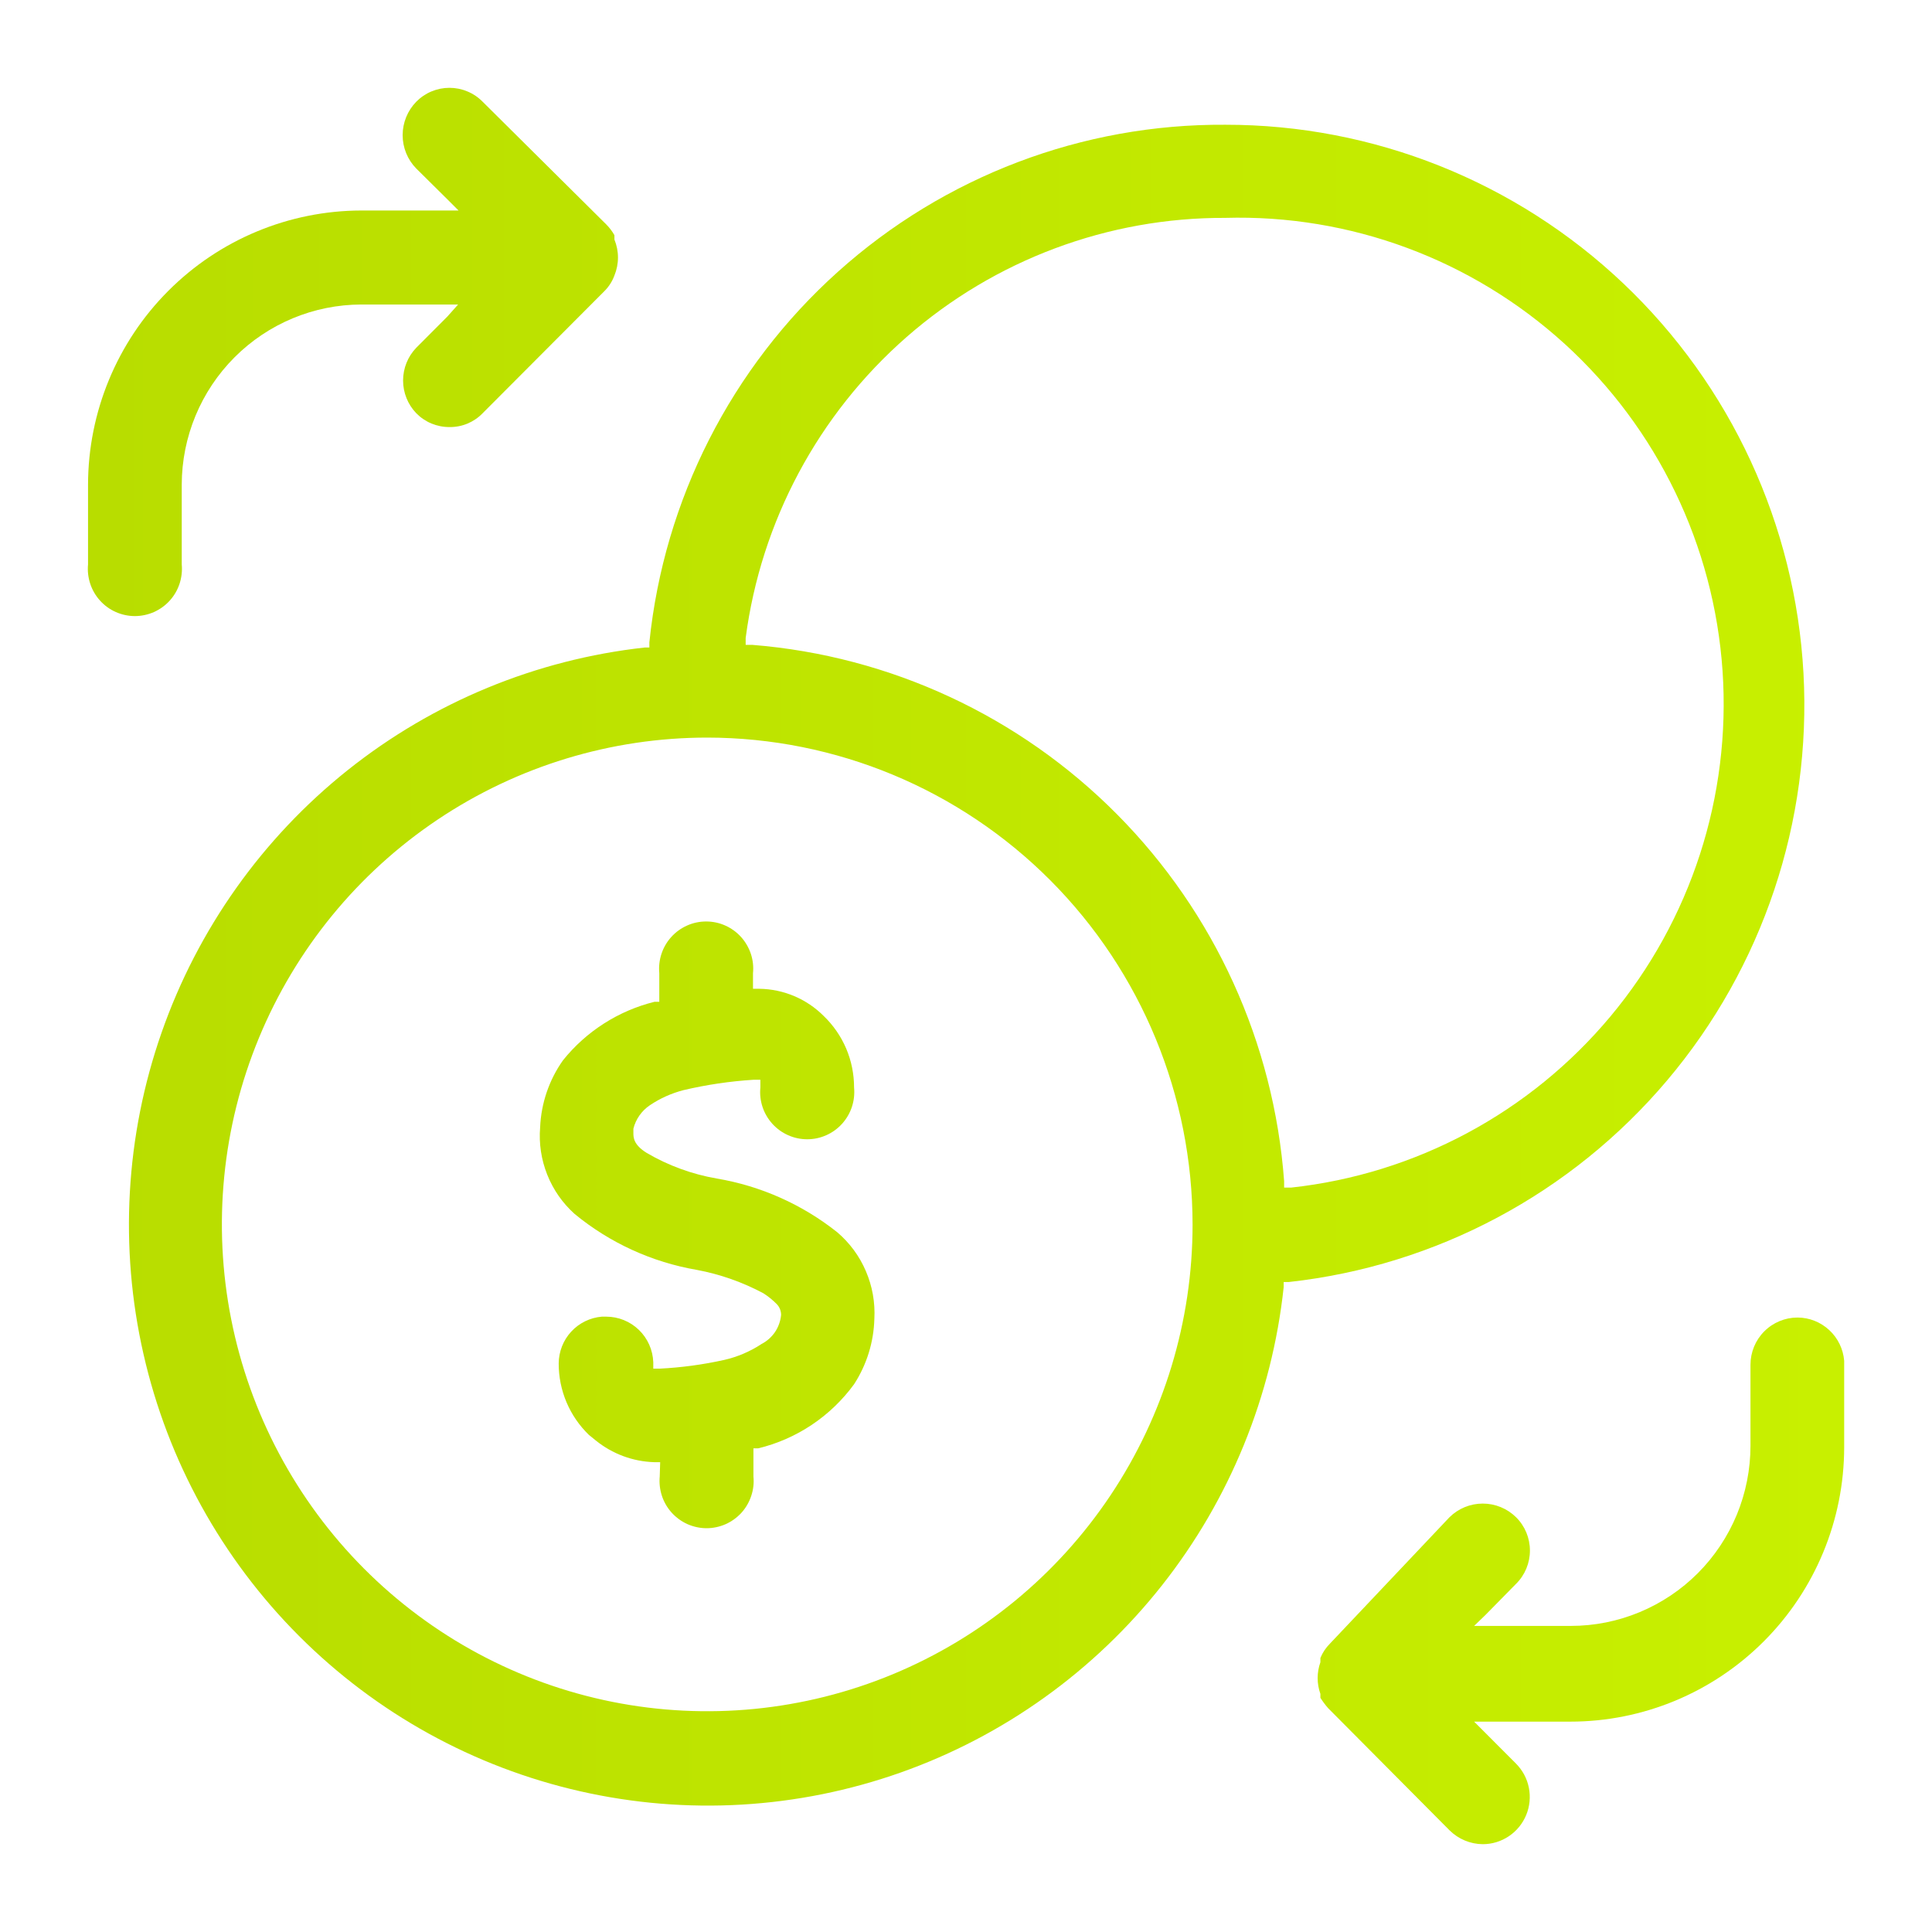
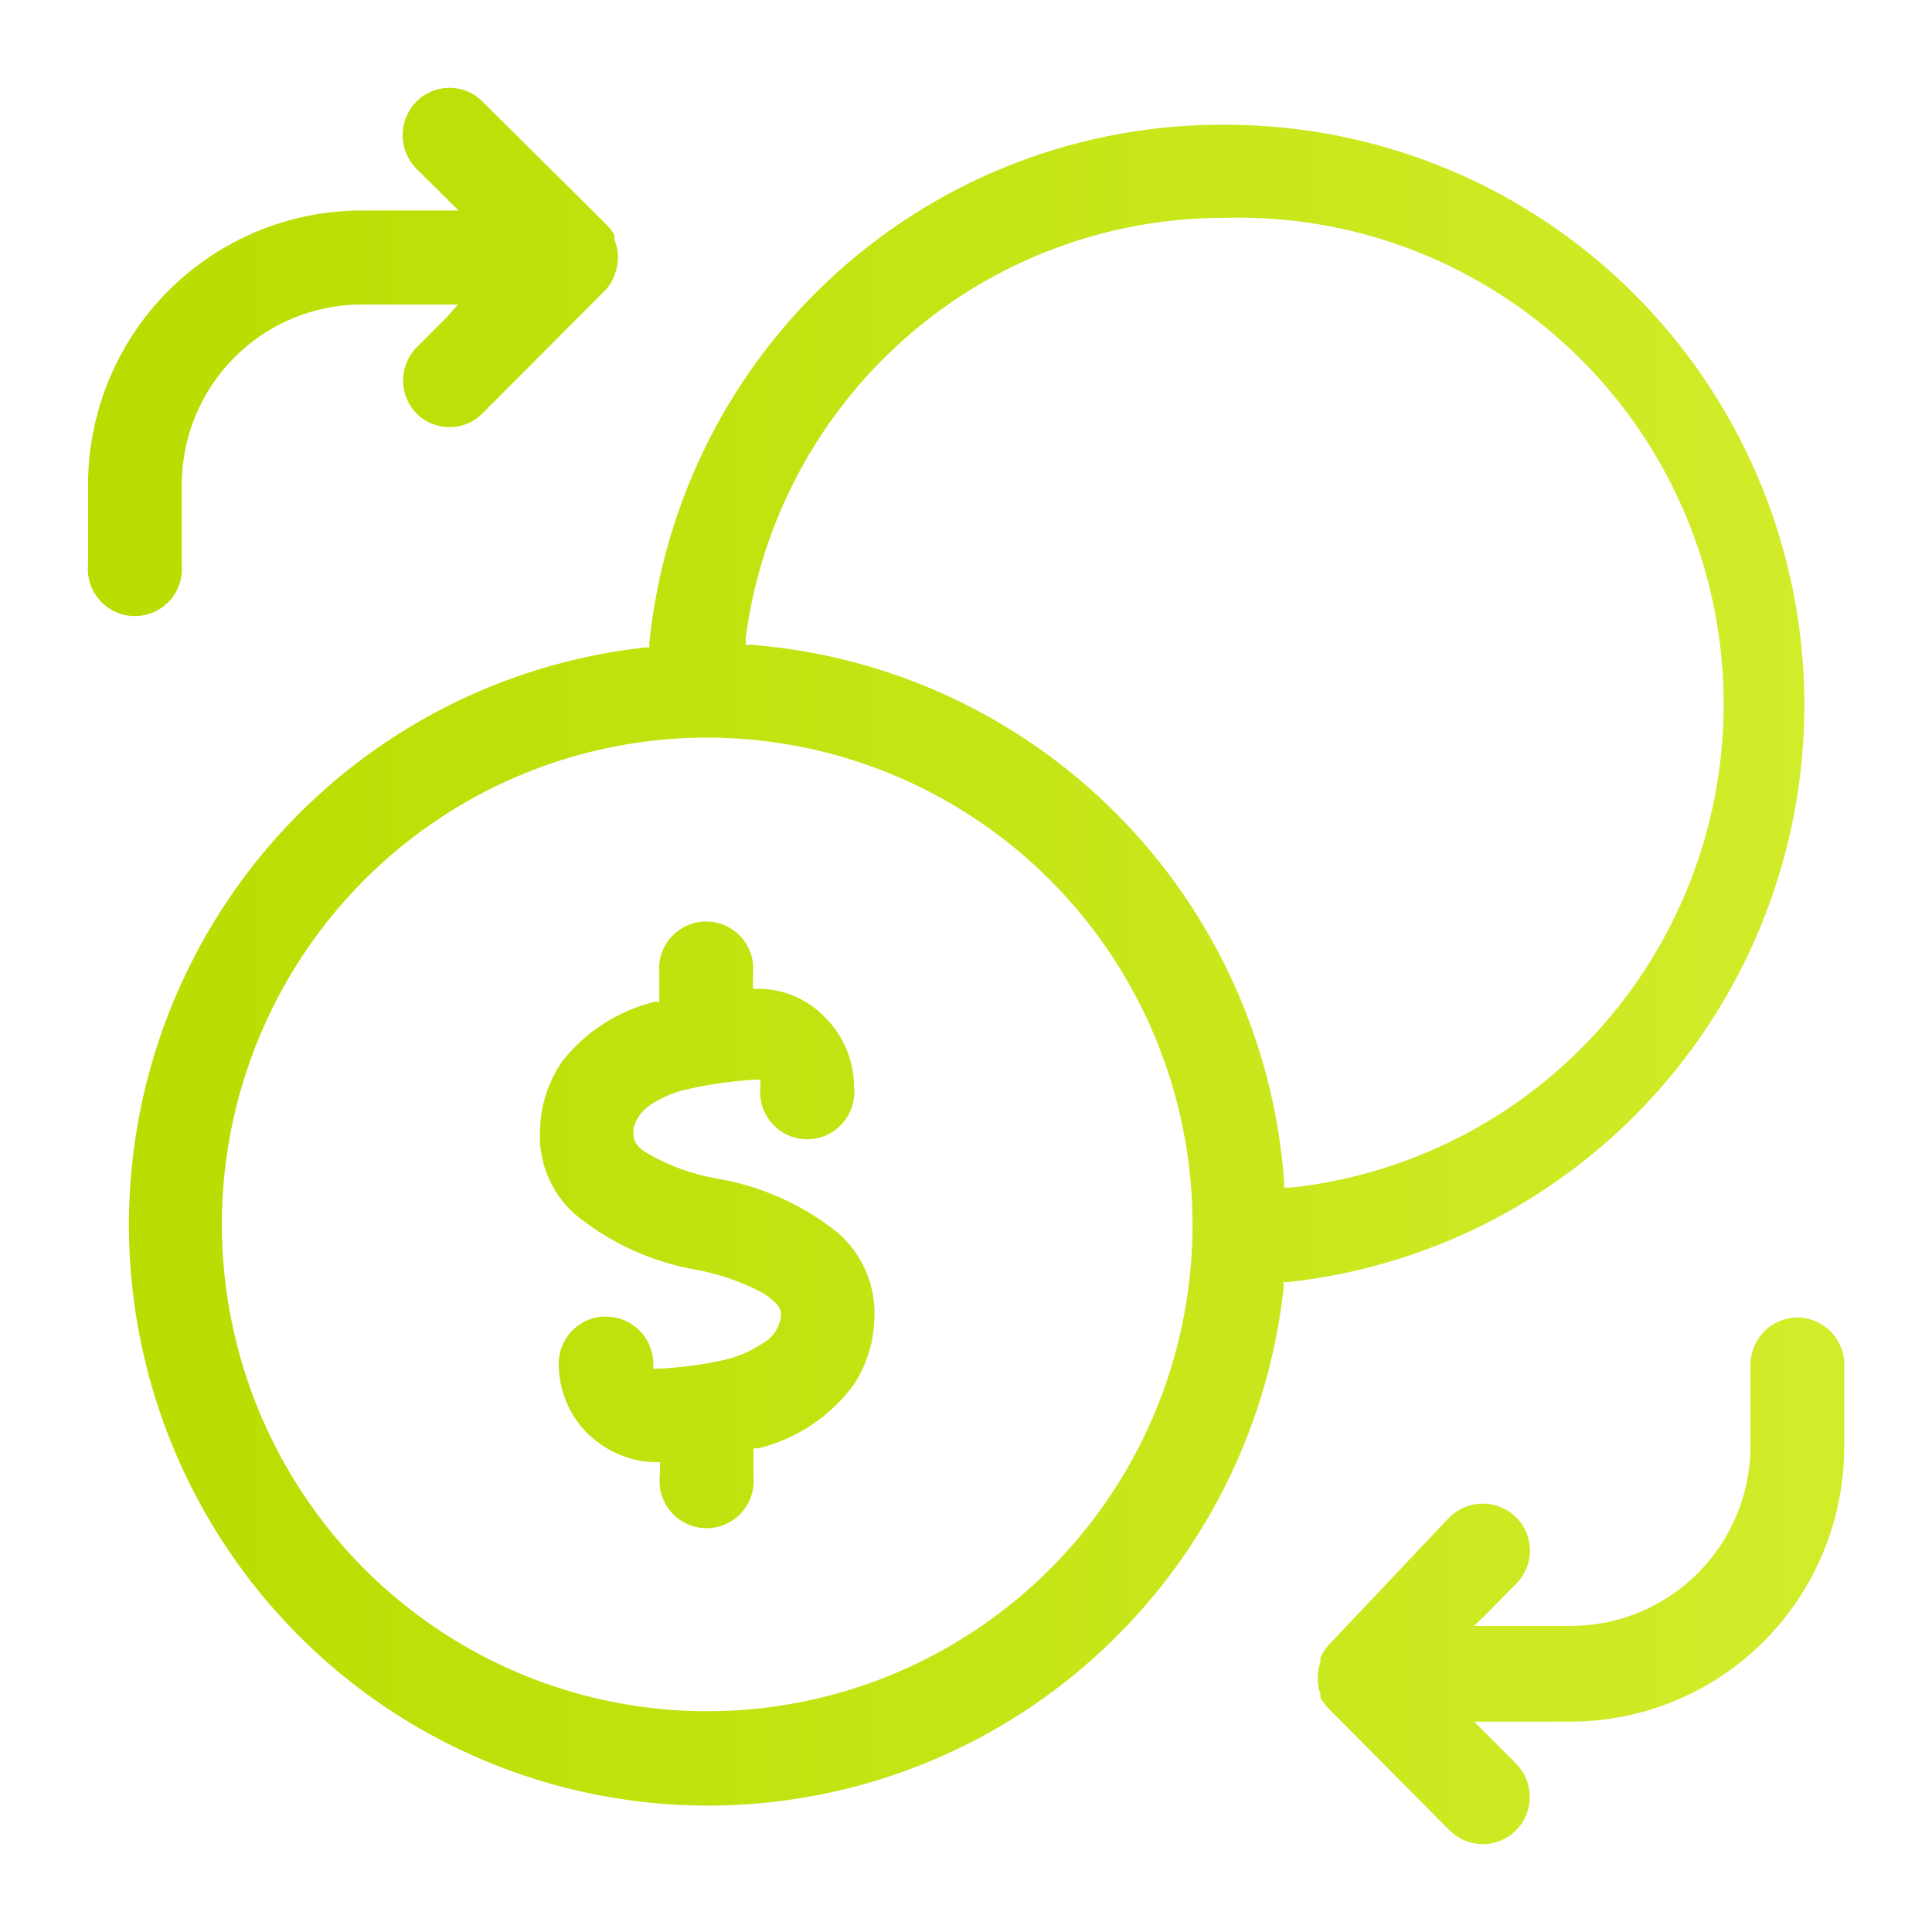
<svg xmlns="http://www.w3.org/2000/svg" width="44" height="44" viewBox="0 0 44 44" fill="none">
  <path d="M15.035 33.3H14.897C14.413 33.285 13.947 33.112 13.57 32.807L13.412 32.679C13.194 32.468 13.02 32.215 12.902 31.936C12.784 31.656 12.723 31.355 12.724 31.051C12.726 30.783 12.827 30.524 13.009 30.327C13.191 30.13 13.44 30.008 13.707 29.986H13.806C14.083 29.986 14.35 30.094 14.55 30.287C14.75 30.48 14.867 30.743 14.878 31.022V31.17H15.025C15.518 31.145 16.008 31.079 16.491 30.972C16.795 30.903 17.085 30.779 17.346 30.607C17.469 30.543 17.574 30.449 17.652 30.334C17.729 30.218 17.776 30.085 17.789 29.947C17.789 29.855 17.754 29.766 17.69 29.7C17.598 29.607 17.496 29.524 17.385 29.453C16.91 29.2 16.4 29.02 15.871 28.921C14.849 28.746 13.89 28.307 13.088 27.648C12.814 27.403 12.6 27.097 12.464 26.755C12.327 26.412 12.271 26.043 12.301 25.676C12.324 25.126 12.505 24.595 12.822 24.147C13.353 23.486 14.086 23.018 14.907 22.815H15.015V22.164C15.001 22.015 15.018 21.864 15.065 21.722C15.112 21.58 15.188 21.449 15.289 21.338C15.389 21.227 15.512 21.139 15.649 21.078C15.785 21.017 15.933 20.986 16.082 20.986C16.232 20.986 16.38 21.017 16.516 21.078C16.653 21.139 16.775 21.227 16.876 21.338C16.976 21.449 17.052 21.58 17.1 21.722C17.147 21.864 17.164 22.015 17.149 22.164V22.519H17.297C17.847 22.527 18.373 22.75 18.762 23.141C18.98 23.351 19.154 23.604 19.273 23.884C19.391 24.163 19.451 24.464 19.451 24.768C19.465 24.917 19.448 25.068 19.401 25.21C19.354 25.352 19.277 25.483 19.177 25.594C19.076 25.705 18.954 25.794 18.817 25.854C18.681 25.915 18.533 25.946 18.384 25.946C18.234 25.946 18.086 25.915 17.95 25.854C17.813 25.794 17.691 25.705 17.59 25.594C17.49 25.483 17.413 25.352 17.366 25.21C17.319 25.068 17.302 24.917 17.317 24.768V24.591H17.159C16.623 24.625 16.09 24.704 15.566 24.827C15.293 24.898 15.033 25.014 14.799 25.172C14.613 25.298 14.48 25.487 14.425 25.705V25.804C14.425 25.902 14.425 26.07 14.73 26.258C15.222 26.546 15.762 26.743 16.323 26.84C17.326 27.009 18.27 27.43 19.067 28.063C19.35 28.304 19.574 28.607 19.72 28.95C19.867 29.292 19.933 29.663 19.913 30.035C19.899 30.565 19.739 31.081 19.451 31.525C18.918 32.255 18.145 32.773 17.267 32.985H17.159V33.626C17.174 33.775 17.157 33.925 17.109 34.068C17.062 34.21 16.986 34.341 16.886 34.452C16.785 34.562 16.663 34.651 16.526 34.712C16.389 34.772 16.242 34.804 16.092 34.804C15.943 34.804 15.795 34.772 15.658 34.712C15.522 34.651 15.399 34.562 15.299 34.452C15.198 34.341 15.122 34.21 15.075 34.068C15.028 33.925 15.011 33.775 15.025 33.626L15.035 33.3Z" fill="url(#paint0_linear_40_2106)" />
  <path d="M27.908 2.841C31.279 2.839 34.522 4.133 36.971 6.456C39.42 8.78 40.888 11.956 41.073 15.332C41.258 18.708 40.147 22.027 37.967 24.606C35.787 27.185 32.704 28.828 29.353 29.197H29.235V29.315C28.968 31.795 28.008 34.148 26.465 36.103C24.922 38.059 22.859 39.537 20.515 40.367C18.17 41.197 15.639 41.346 13.214 40.795C10.789 40.245 8.569 39.019 6.809 37.257C5.049 35.495 3.821 33.271 3.268 30.839C2.714 28.408 2.857 25.869 3.68 23.516C4.503 21.163 5.973 19.091 7.919 17.539C9.865 15.988 12.21 15.02 14.681 14.747H14.789V14.628C15.124 11.38 16.653 8.372 19.079 6.193C21.504 4.014 24.652 2.819 27.908 2.841ZM16.107 16.798C13.921 16.798 11.784 17.448 9.967 18.666C8.149 19.884 6.733 21.615 5.896 23.64C5.059 25.665 4.839 27.894 5.265 30.044C5.691 32.195 6.743 34.17 8.287 35.721C9.832 37.272 11.801 38.329 13.944 38.758C16.088 39.187 18.31 38.968 20.33 38.131C22.35 37.293 24.077 35.874 25.293 34.052C26.509 32.23 27.159 30.087 27.16 27.895C27.16 24.954 25.996 22.133 23.924 20.052C21.851 17.971 19.039 16.801 16.107 16.798ZM27.908 4.962C25.238 4.951 22.656 5.916 20.645 7.677C18.634 9.439 17.331 11.875 16.982 14.53V14.687H17.14C20.278 14.94 23.223 16.309 25.443 18.549C27.663 20.788 29.011 23.75 29.245 26.899V27.047H29.403C32.239 26.738 34.846 25.341 36.678 23.147C38.51 20.953 39.424 18.134 39.23 15.279C39.035 12.424 37.747 9.756 35.635 7.832C33.522 5.909 30.75 4.88 27.898 4.962H27.908Z" fill="url(#paint1_linear_40_2106)" />
  <path d="M9.479 2.318C9.578 2.217 9.695 2.137 9.825 2.083C9.956 2.028 10.095 2 10.236 2C10.377 2 10.517 2.028 10.646 2.083C10.777 2.137 10.894 2.217 10.993 2.318L13.806 5.11C13.879 5.183 13.942 5.266 13.993 5.356V5.455C14.046 5.585 14.074 5.724 14.074 5.864C14.074 6.005 14.046 6.144 13.993 6.274C13.944 6.407 13.867 6.528 13.766 6.629L10.993 9.41C10.895 9.512 10.777 9.592 10.647 9.647C10.517 9.701 10.377 9.728 10.236 9.726C10.095 9.727 9.956 9.699 9.825 9.645C9.695 9.591 9.578 9.511 9.479 9.41C9.287 9.21 9.18 8.943 9.18 8.666C9.18 8.388 9.287 8.121 9.479 7.921L10.187 7.211L10.433 6.935H8.23C7.146 6.937 6.107 7.37 5.34 8.139C4.573 8.908 4.141 9.95 4.139 11.038V12.853C4.153 13.002 4.136 13.152 4.089 13.295C4.042 13.437 3.966 13.568 3.865 13.679C3.765 13.79 3.642 13.878 3.506 13.939C3.369 13.999 3.221 14.031 3.072 14.031C2.922 14.031 2.775 13.999 2.638 13.939C2.501 13.878 2.379 13.79 2.279 13.679C2.178 13.568 2.102 13.437 2.055 13.295C2.008 13.152 1.991 13.002 2.005 12.853V11.038C2.008 9.383 2.664 7.796 3.831 6.626C4.998 5.455 6.58 4.797 8.23 4.794H10.443L10.187 4.538L9.479 3.837C9.281 3.635 9.17 3.362 9.17 3.078C9.17 2.794 9.281 2.521 9.479 2.318Z" fill="url(#paint2_linear_40_2106)" />
  <path d="M40.938 30.006C41.206 30.007 41.463 30.109 41.66 30.292C41.857 30.474 41.978 30.724 42 30.992V32.965C41.997 34.622 41.339 36.21 40.17 37.38C39.001 38.551 37.417 39.209 35.765 39.209H33.572L34.526 40.165C34.676 40.316 34.778 40.507 34.819 40.715C34.86 40.924 34.839 41.14 34.758 41.336C34.677 41.532 34.54 41.7 34.364 41.818C34.188 41.937 33.981 42 33.769 42C33.485 41.998 33.214 41.884 33.012 41.684L30.248 38.903C30.183 38.829 30.124 38.75 30.071 38.666V38.577C29.988 38.345 29.988 38.09 30.071 37.857V37.759C30.121 37.637 30.195 37.526 30.288 37.433L33.012 34.553C33.214 34.354 33.486 34.243 33.769 34.243C34.052 34.243 34.324 34.354 34.526 34.553C34.627 34.652 34.706 34.77 34.761 34.901C34.815 35.031 34.843 35.171 34.843 35.312C34.843 35.454 34.815 35.594 34.761 35.724C34.706 35.855 34.627 35.973 34.526 36.072L33.828 36.782L33.572 37.029H35.775C36.312 37.029 36.844 36.923 37.341 36.716C37.837 36.51 38.288 36.208 38.668 35.827C39.048 35.446 39.349 34.993 39.555 34.496C39.76 33.998 39.866 33.464 39.866 32.925V31.081C39.866 30.796 39.979 30.522 40.18 30.321C40.381 30.119 40.654 30.006 40.938 30.006Z" fill="url(#paint3_linear_40_2106)" />
  <defs>
    <linearGradient id="paint0_linear_40_2106" x1="2" y1="22" x2="42" y2="22" gradientUnits="userSpaceOnUse">
      <stop stop-color="#B8DD00" />
-       <stop offset="1" stop-color="#C8F000" />
+       <stop offset="1" stop-color="#D2EC2A" />
    </linearGradient>
    <linearGradient id="paint1_linear_40_2106" x1="2" y1="22" x2="42" y2="22" gradientUnits="userSpaceOnUse">
      <stop stop-color="#B8DD00" />
-       <stop offset="1" stop-color="#C8F000" />
+       <stop offset="1" stop-color="#D2EC2A" />
    </linearGradient>
    <linearGradient id="paint2_linear_40_2106" x1="2" y1="22" x2="42" y2="22" gradientUnits="userSpaceOnUse">
      <stop stop-color="#B8DD00" />
-       <stop offset="1" stop-color="#C8F000" />
+       <stop offset="1" stop-color="#D2EC2A" />
    </linearGradient>
    <linearGradient id="paint3_linear_40_2106" x1="2" y1="22" x2="42" y2="22" gradientUnits="userSpaceOnUse">
      <stop stop-color="#B8DD00" />
-       <stop offset="1" stop-color="#C8F000" />
+       <stop offset="1" stop-color="#D2EC2A" />
    </linearGradient>
  </defs>
</svg>
